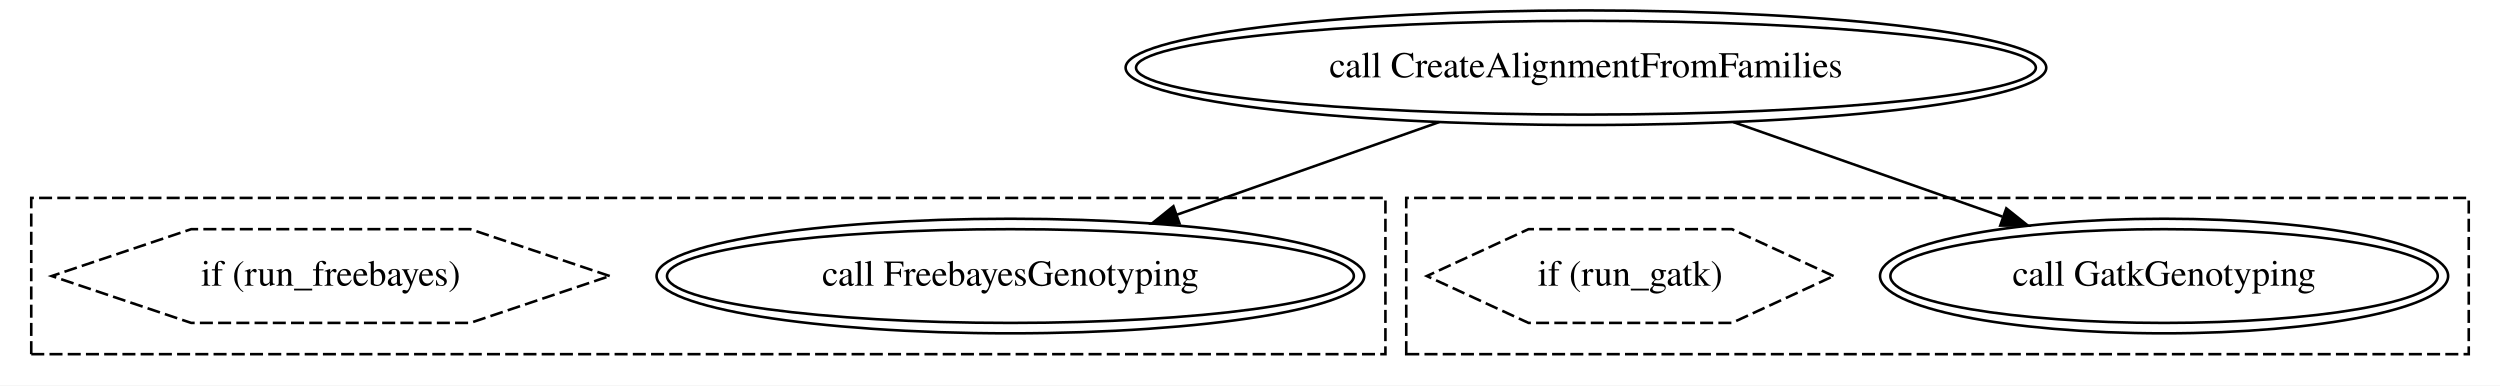
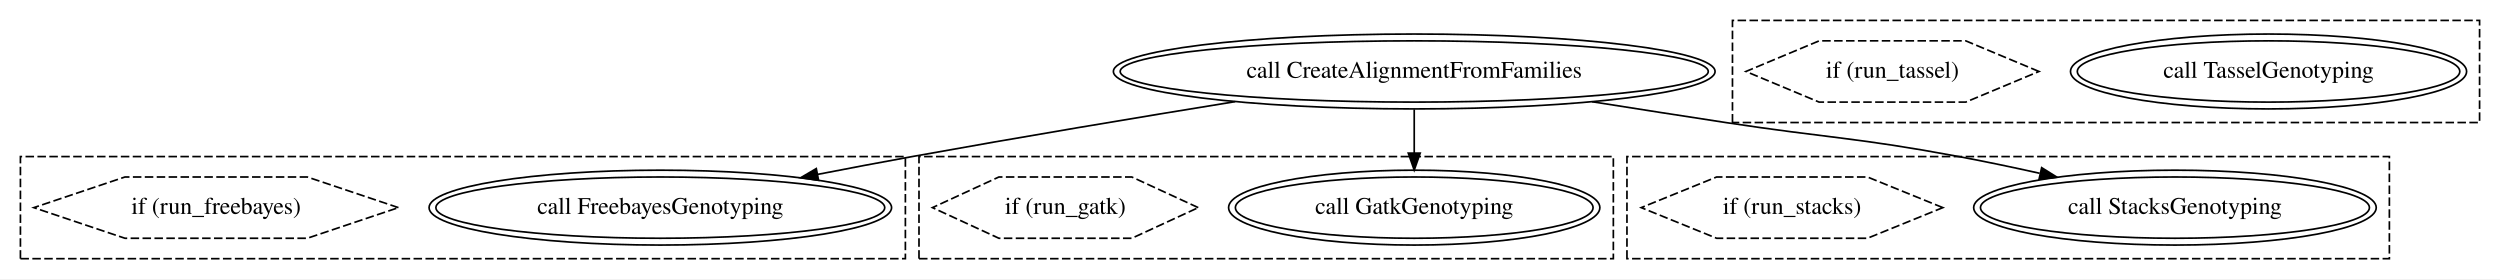
- <svg xmlns="http://www.w3.org/2000/svg" width="960pt" height="148pt" viewBox="0.00 0.00 960.00 148.00">
-   <g id="graph0" class="graph" transform="scale(1 1) rotate(0) translate(4 144)">
-     <polygon fill="white" stroke="transparent" points="-4,4 -4,-144 956,-144 956,4 -4,4" />
+ <svg xmlns="http://www.w3.org/2000/svg" width="1469pt" height="164pt" viewBox="0.00 0.00 1469.00 164.00">
+   <g id="graph0" class="graph" transform="scale(1 1) rotate(0) translate(4 160)">
+     <polygon fill="white" stroke="transparent" points="-4,4 -4,-160 1465,-160 1465,4 -4,4" />
    <g id="clust1" class="cluster">
+       <polygon fill="white" stroke="black" stroke-dasharray="5,2" points="1014,-88 1014,-148 1453,-148 1453,-88 1014,-88" />
+     </g>
+     <g id="clust2" class="cluster">
+       <polygon fill="white" stroke="black" stroke-dasharray="5,2" points="952,-8 952,-68 1400,-68 1400,-8 952,-8" />
+     </g>
+     <g id="clust3" class="cluster">
+       <polygon fill="white" stroke="black" stroke-dasharray="5,2" points="536,-8 536,-68 944,-68 944,-8 536,-8" />
+     </g>
+     <g id="clust4" class="cluster">
      <polygon fill="white" stroke="black" stroke-dasharray="5,2" points="8,-8 8,-68 528,-68 528,-8 8,-8" />
    </g>
-     <g id="clust2" class="cluster">
-       <polygon fill="white" stroke="black" stroke-dasharray="5,2" points="536,-8 536,-68 944,-68 944,-8 536,-8" />
-     </g>
    <g id="node1" class="node">
-       <ellipse fill="none" stroke="black" cx="605" cy="-118" rx="172.77" ry="18" />
-       <ellipse fill="none" stroke="black" cx="605" cy="-118" rx="176.77" ry="22" />
-       <text text-anchor="middle" x="605" y="-114.3" font-family="Times,serif" font-size="14.00">call CreateAlignmentFromFamilies</text>
+       <ellipse fill="none" stroke="black" cx="827" cy="-118" rx="172.77" ry="18" />
+       <ellipse fill="none" stroke="black" cx="827" cy="-118" rx="176.77" ry="22" />
+       <text text-anchor="middle" x="827" y="-114.3" font-family="Times,serif" font-size="14.00">call CreateAlignmentFromFamilies</text>
    </g>
    <g id="node2" class="node">
      <ellipse fill="none" stroke="black" cx="384" cy="-38" rx="131.88" ry="18" />
      <ellipse fill="none" stroke="black" cx="384" cy="-38" rx="135.88" ry="22" />
      <text text-anchor="middle" x="384" y="-34.3" font-family="Times,serif" font-size="14.00">call FreebayesGenotyping</text>
    </g>
    <g id="edge1" class="edge">
-       <path fill="none" stroke="black" d="M548.66,-97.12C517.95,-86.28 479.82,-72.82 447.99,-61.58" />
-       <polygon fill="black" stroke="black" points="448.92,-58.2 438.33,-58.17 446.59,-64.8 448.92,-58.2" />
+       <path fill="none" stroke="black" d="M721.74,-100.27C665.39,-91.13 594.84,-79.37 532,-68 513.98,-64.74 494.76,-61.1 476.35,-57.52" />
+       <polygon fill="black" stroke="black" points="476.99,-54.08 466.51,-55.6 475.65,-60.95 476.99,-54.08" />
    </g>
    <g id="node3" class="node">
      <ellipse fill="none" stroke="black" cx="827" cy="-38" rx="105.09" ry="18" />
      <ellipse fill="none" stroke="black" cx="827" cy="-38" rx="109.08" ry="22" />
      <text text-anchor="middle" x="827" y="-34.3" font-family="Times,serif" font-size="14.00">call GatkGenotyping</text>
    </g>
    <g id="edge2" class="edge">
-       <path fill="none" stroke="black" d="M661.59,-97.12C693.14,-86.03 732.48,-72.21 764.88,-60.83" />
-       <polygon fill="black" stroke="black" points="766.42,-63.99 774.7,-57.38 764.1,-57.39 766.42,-63.99" />
+       <path fill="none" stroke="black" d="M827,-95.69C827,-87.8 827,-78.68 827,-70.1" />
+       <polygon fill="black" stroke="black" points="830.5,-70.02 827,-60.02 823.5,-70.02 830.5,-70.02" />
    </g>
    <g id="node4" class="node">
+       <ellipse fill="none" stroke="black" cx="1274" cy="-38" rx="114.28" ry="18" />
+       <ellipse fill="none" stroke="black" cx="1274" cy="-38" rx="118.28" ry="22" />
+       <text text-anchor="middle" x="1274" y="-34.3" font-family="Times,serif" font-size="14.00">call StacksGenotyping</text>
+     </g>
+     <g id="edge3" class="edge">
+       <path fill="none" stroke="black" d="M931.48,-100.22C957.15,-96.16 984.56,-91.87 1010,-88 1070.83,-78.74 1086.51,-79.3 1147,-68 1162.41,-65.12 1178.79,-61.67 1194.47,-58.18" />
+       <polygon fill="black" stroke="black" points="1195.68,-61.49 1204.67,-55.88 1194.14,-54.67 1195.68,-61.49" />
+     </g>
+     <g id="node5" class="node">
+       <ellipse fill="none" stroke="black" cx="1329" cy="-118" rx="112.38" ry="18" />
+       <ellipse fill="none" stroke="black" cx="1329" cy="-118" rx="116.38" ry="22" />
+       <text text-anchor="middle" x="1329" y="-114.3" font-family="Times,serif" font-size="14.00">call TasselGenotyping</text>
+     </g>
+     <g id="node6" class="node">
+       <polygon fill="none" stroke="black" stroke-dasharray="5,2" points="1194.11,-118 1151.06,-136 1064.94,-136 1021.89,-118 1064.94,-100 1151.06,-100 1194.11,-118" />
+       <text text-anchor="middle" x="1108" y="-114.3" font-family="Times,serif" font-size="14.00">if (run_tassel)</text>
+     </g>
+     <g id="node7" class="node">
+       <polygon fill="none" stroke="black" stroke-dasharray="5,2" points="1137.62,-38 1093.31,-56 1004.69,-56 960.38,-38 1004.69,-20 1093.31,-20 1137.62,-38" />
+       <text text-anchor="middle" x="1049" y="-34.3" font-family="Times,serif" font-size="14.00">if (run_stacks)</text>
+     </g>
+     <g id="node8" class="node">
+       <polygon fill="none" stroke="black" stroke-dasharray="5,2" points="700.1,-38 661.05,-56 582.95,-56 543.9,-38 582.95,-20 661.05,-20 700.1,-38" />
+       <text text-anchor="middle" x="622" y="-34.3" font-family="Times,serif" font-size="14.00">if (run_gatk)</text>
+     </g>
+     <g id="node9" class="node">
      <polygon fill="none" stroke="black" stroke-dasharray="5,2" points="230.14,-38 176.57,-56 69.43,-56 15.86,-38 69.43,-20 176.57,-20 230.14,-38" />
      <text text-anchor="middle" x="123" y="-34.3" font-family="Times,serif" font-size="14.00">if (run_freebayes)</text>
    </g>
-     <g id="node5" class="node">
-       <polygon fill="none" stroke="black" stroke-dasharray="5,2" points="700.1,-38 661.05,-56 582.95,-56 543.9,-38 582.95,-20 661.05,-20 700.1,-38" />
-       <text text-anchor="middle" x="622" y="-34.3" font-family="Times,serif" font-size="14.00">if (run_gatk)</text>
-     </g>
  </g>
</svg>
